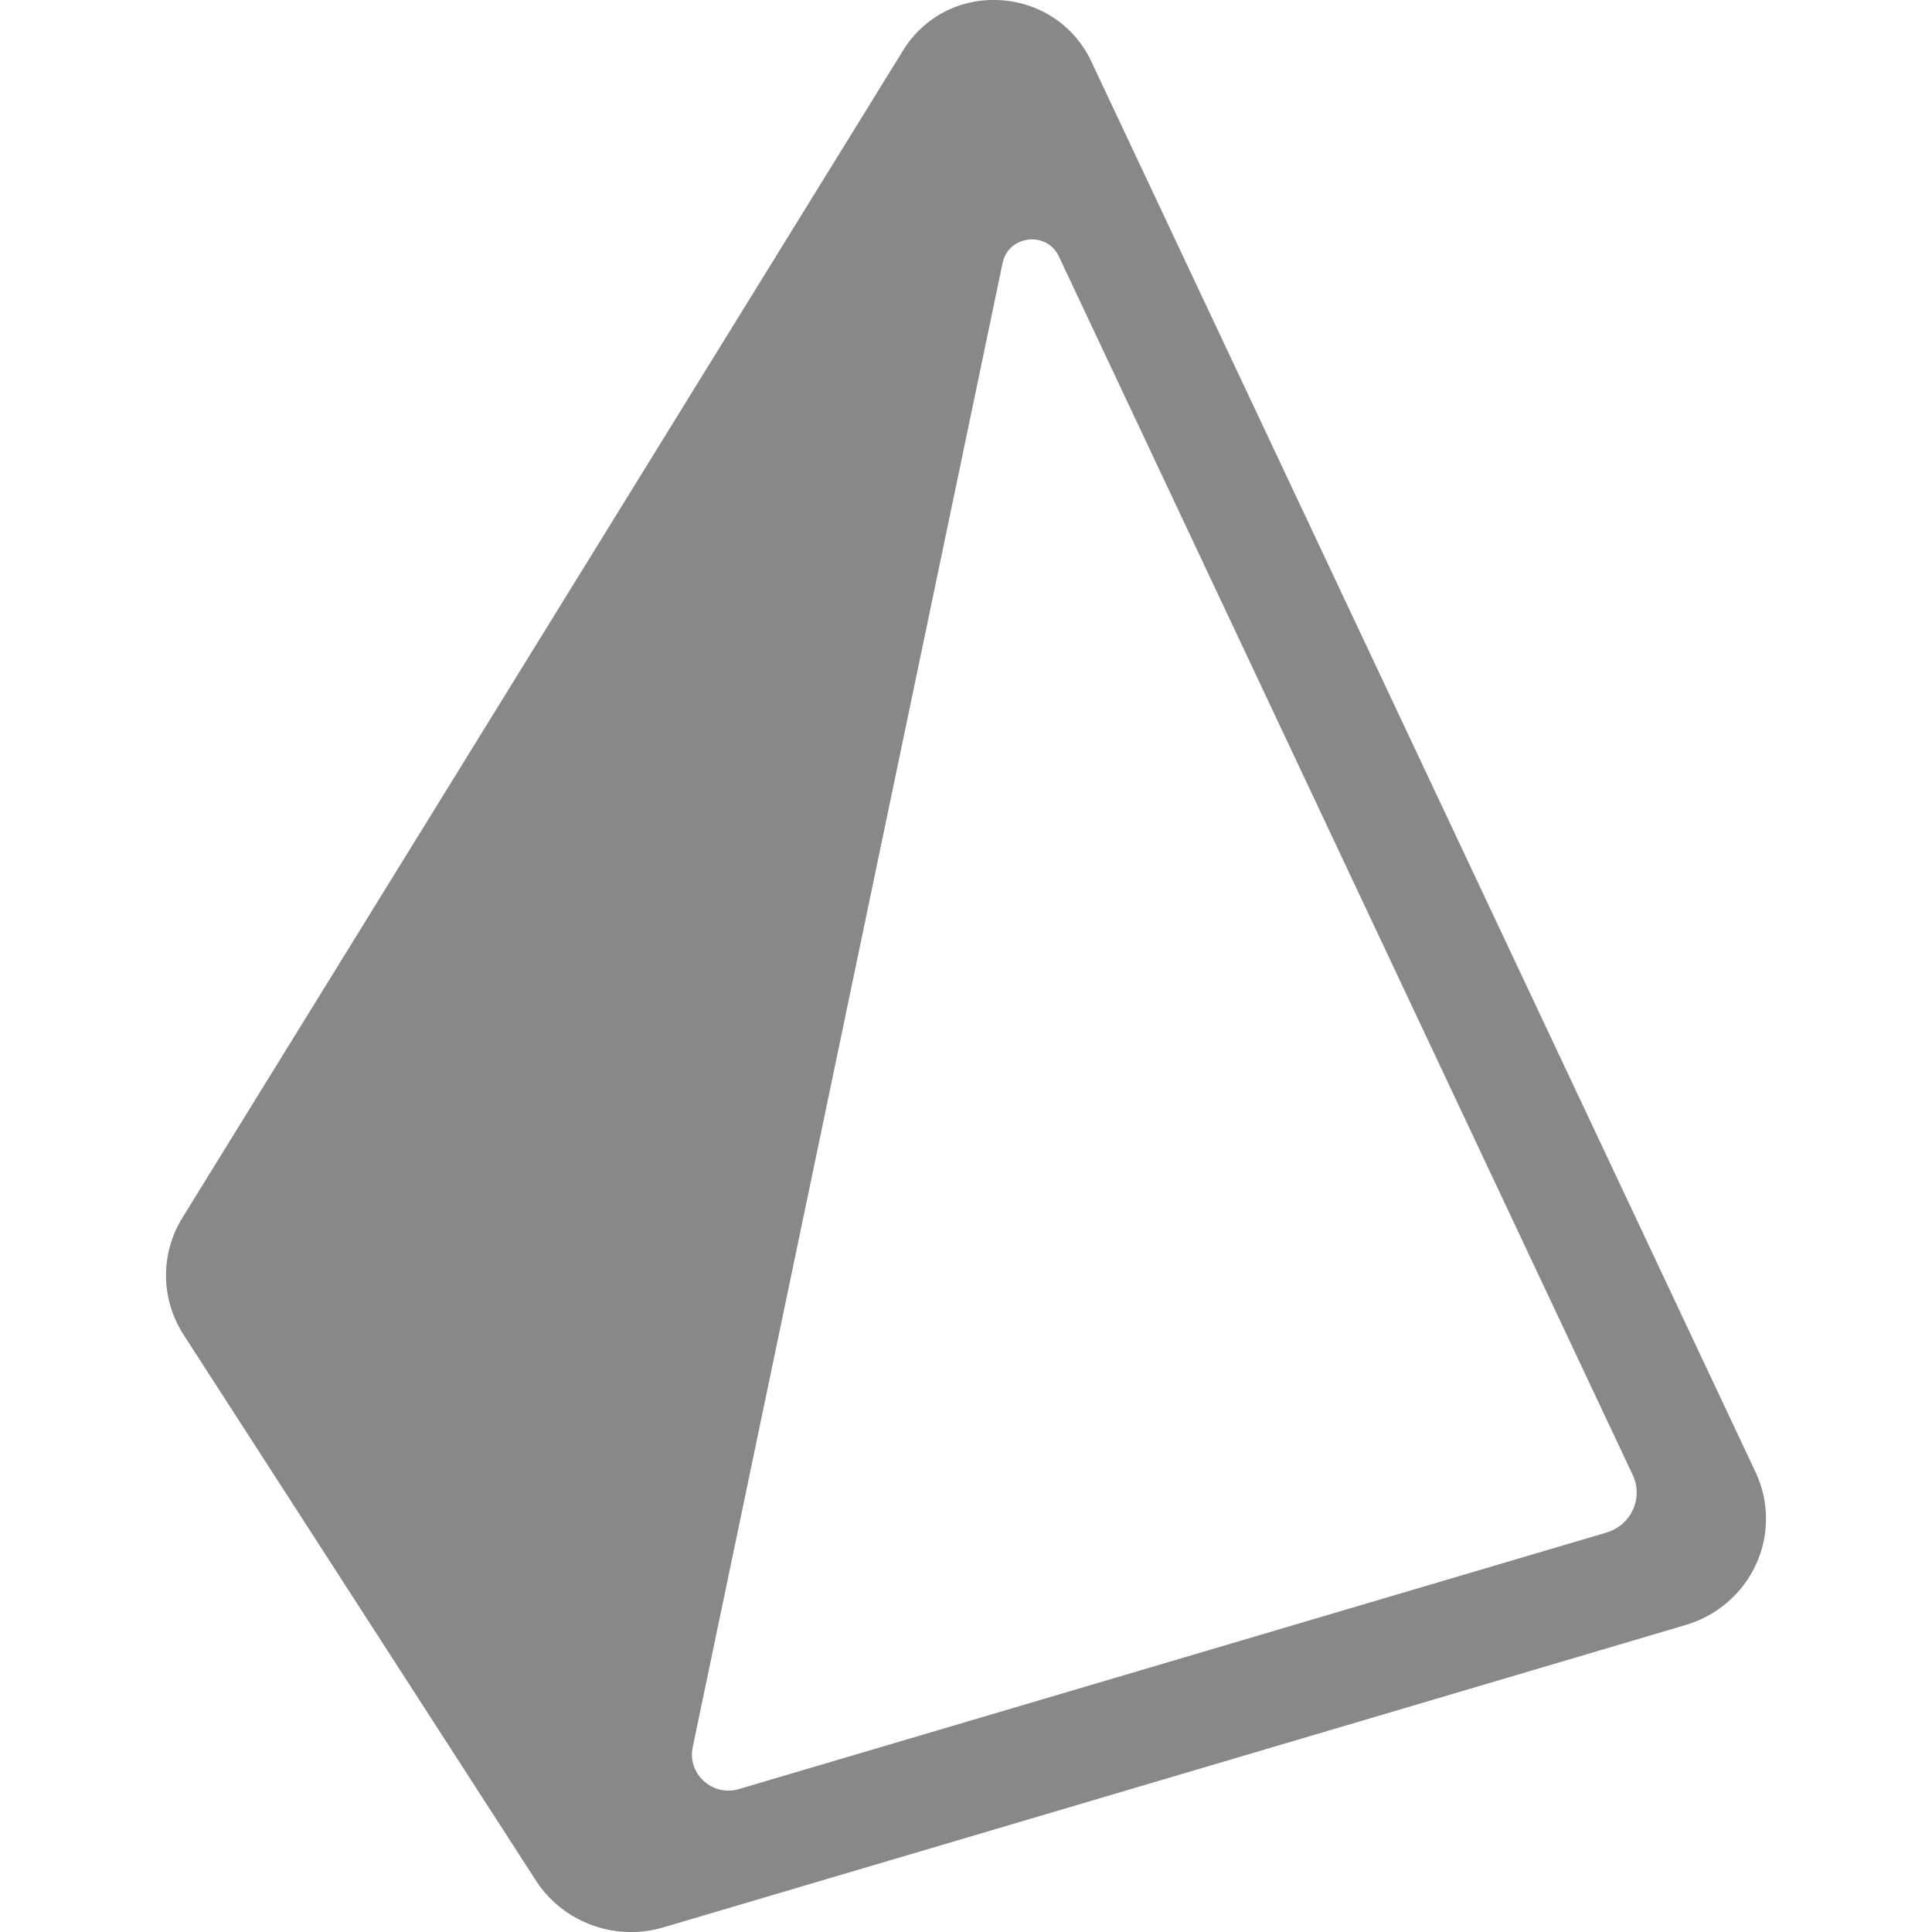
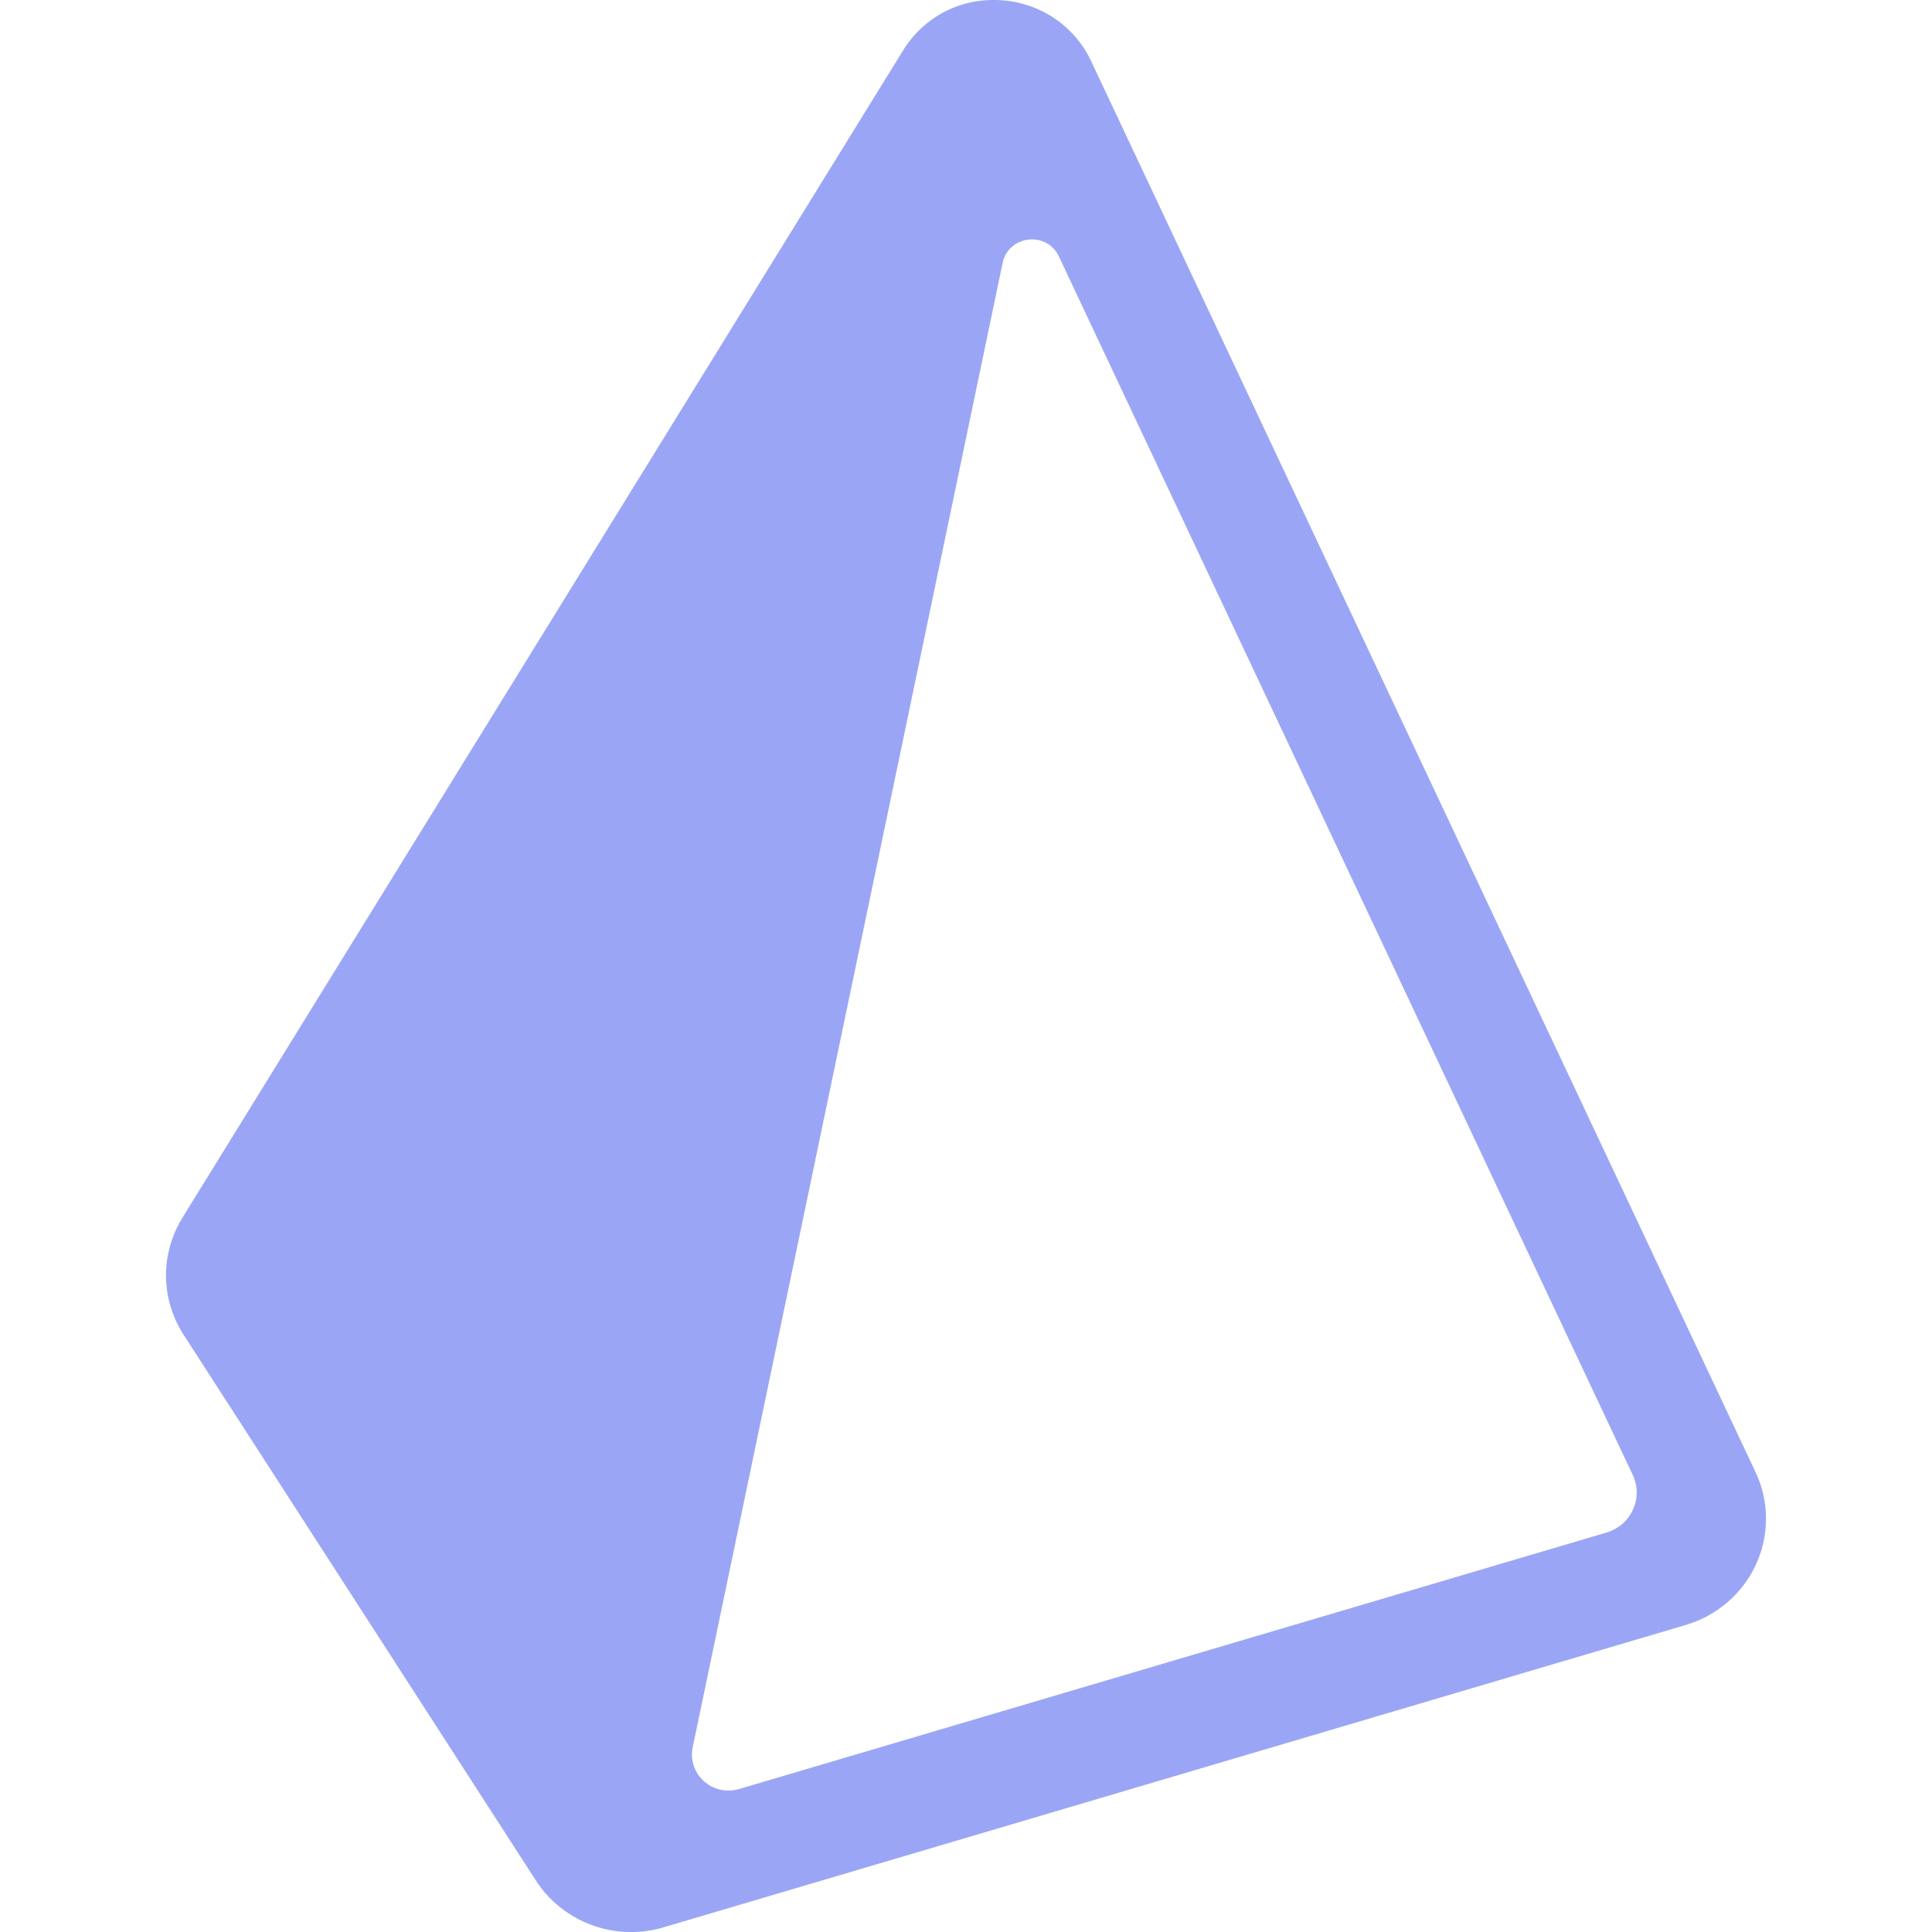
- <svg xmlns="http://www.w3.org/2000/svg" viewBox="0 0 24 24" fill="#888888" role="img" aria-hidden="true">
+ <svg xmlns="http://www.w3.org/2000/svg" viewBox="0 0 24 24" fill="#9AA6F5" role="img" aria-hidden="true">
  <path d="M21.807 18.285L13.553.756c-.207-.438-.639-.727-1.129-.754-.502-.029-.952.213-1.206.625L2.266 15.127c-.277.452-.272 1.009.016 1.456l4.376 6.779c.261.405.713.639 1.182.639.133 0 .267-.019.399-.058l12.702-3.757c.389-.115.707-.39.874-.755s.163-.783-.007-1.145zm-1.848.752L9.181 22.224c-.329.098-.645-.187-.576-.519l3.85-18.439c.072-.345.549-.4.699-.08l7.129 15.138c.134.286-.019.622-.325.713z" />
</svg>
